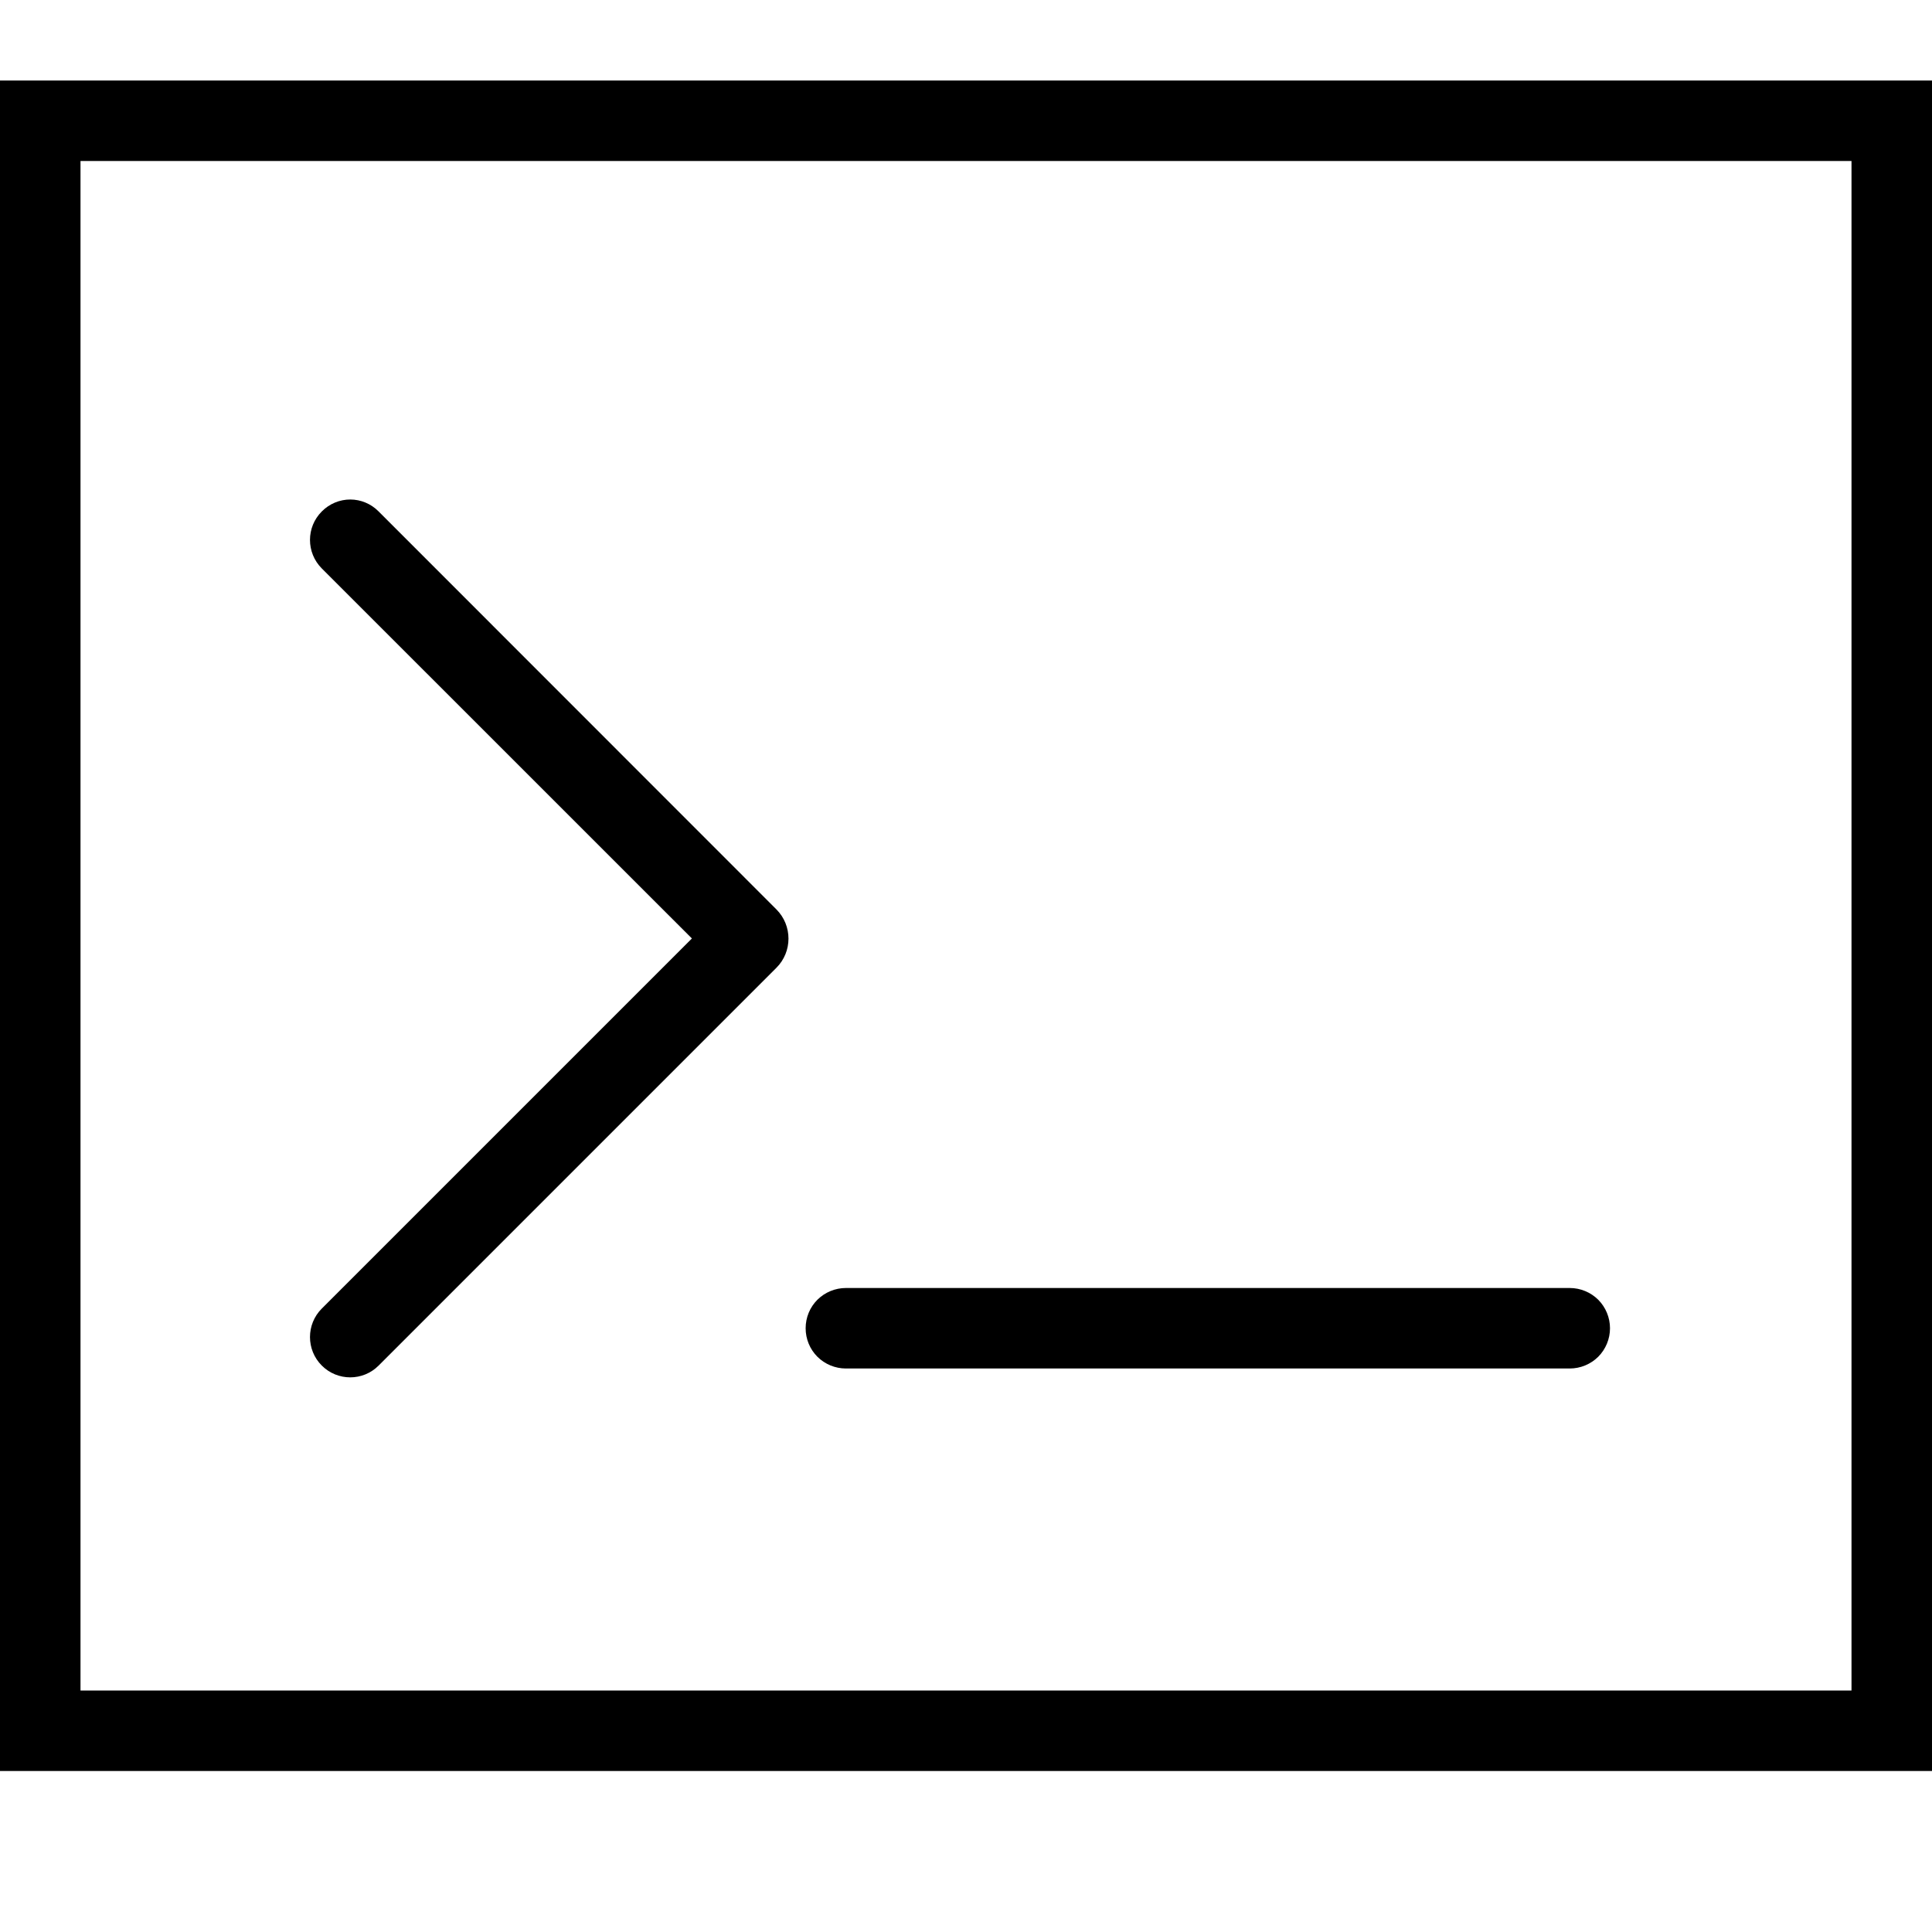
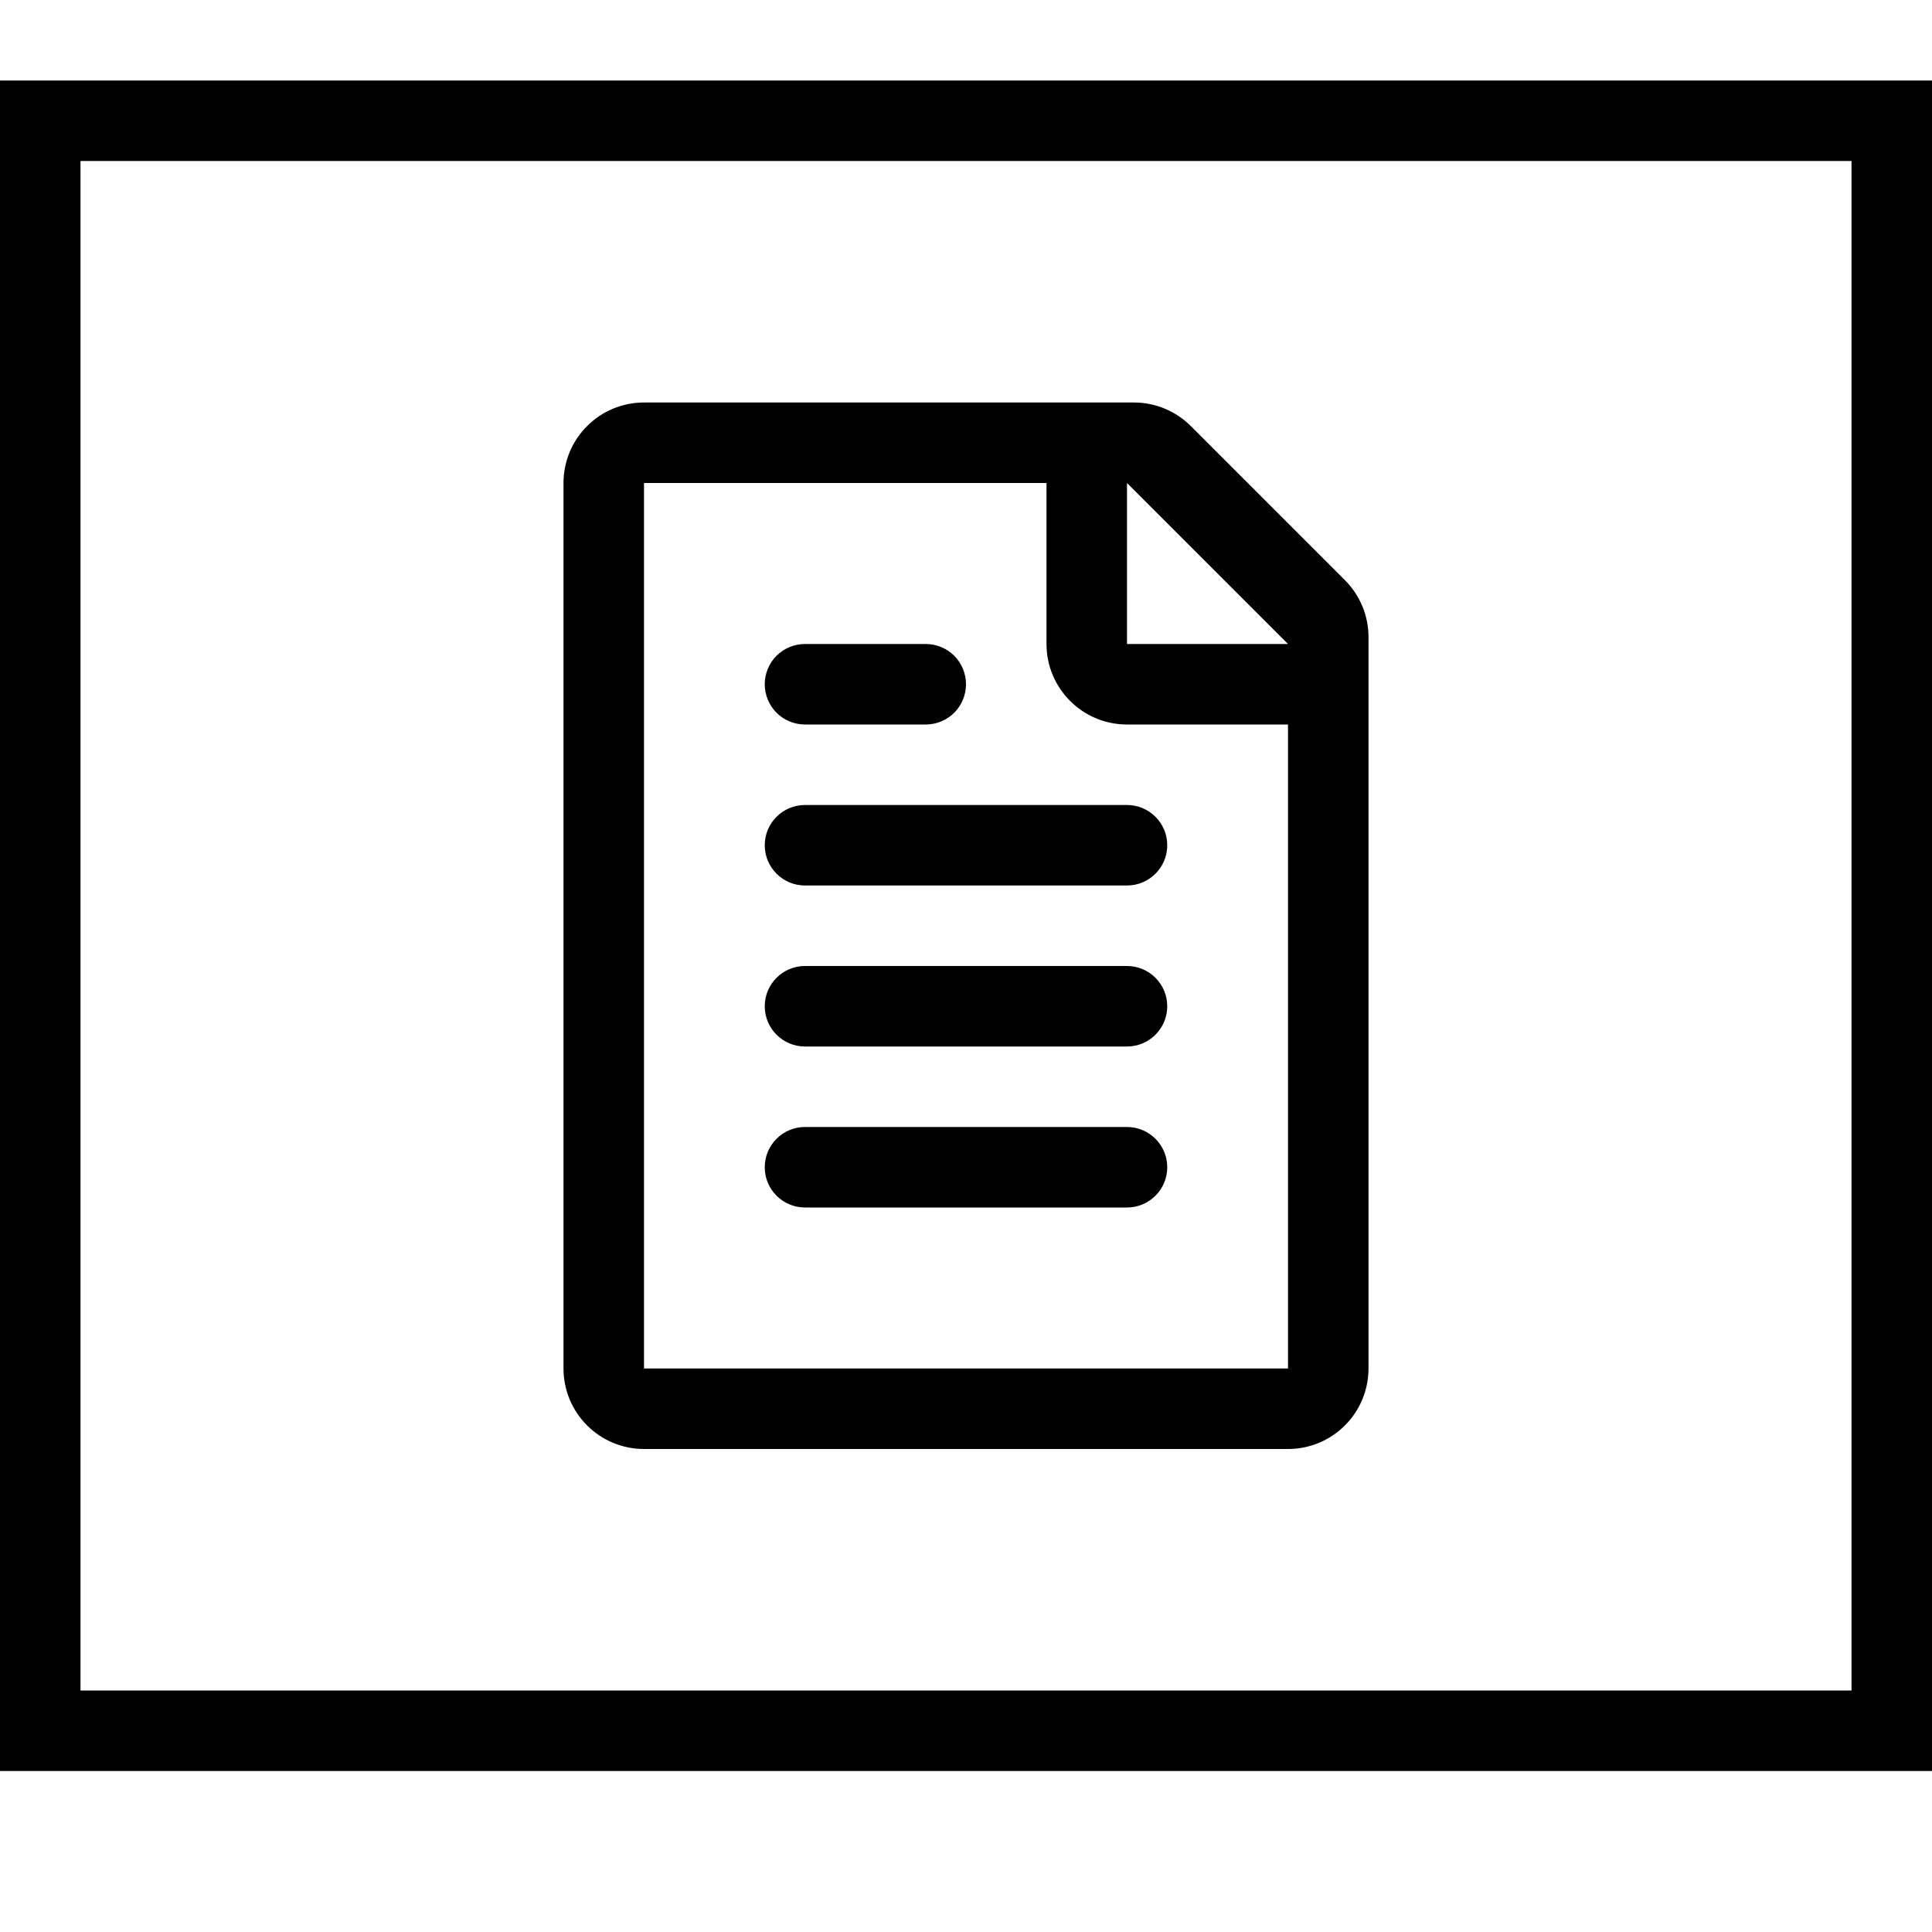
<svg xmlns="http://www.w3.org/2000/svg" width="100%" height="100%" viewBox="0 0 24 24" version="1.1" xml:space="preserve" style="fill-rule:evenodd;clip-rule:evenodd;stroke-linejoin:round;stroke-miterlimit:2;">
-   <path d="M0,1L0,22L24,22L24,1L0,1ZM1,2L23,2L23,21L1,21L1,2ZM8.595,11.658C8.595,11.658 5.13,15.124 3.997,16.256C3.802,16.451 3.802,16.768 3.997,16.963C4.192,17.159 4.509,17.159 4.704,16.963C5.717,15.951 8.619,13.048 9.644,12.023C9.845,11.823 9.845,11.497 9.644,11.296C8.619,10.27 5.711,7.361 4.701,6.351C4.608,6.258 4.482,6.205 4.351,6.205C4.219,6.205 4.093,6.258 4,6.351C3.999,6.352 3.998,6.353 3.997,6.354C3.802,6.549 3.802,6.865 3.997,7.061C5.13,8.193 8.595,11.658 8.595,11.658ZM20,16.5C20,16.367 19.947,16.24 19.854,16.146C19.76,16.053 19.633,16 19.5,16L10.508,16C10.375,16 10.248,16.053 10.154,16.146C10.06,16.24 10.008,16.367 10.008,16.5C10.008,16.633 10.06,16.76 10.154,16.854C10.248,16.947 10.375,17 10.508,17L19.5,17C19.633,17 19.76,16.947 19.854,16.854C19.947,16.76 20,16.633 20,16.5Z" style="fill:currentColor;fill-rule:nonzero;" />
+   <path d="M0,1L0,22L24,22L24,1L0,1ZM1,2L23,2L23,21L1,21L1,2ZM17,7.914C17,7.649 16.895,7.395 16.707,7.207C16.226,6.726 15.274,5.774 14.793,5.293C14.605,5.105 14.351,5 14.086,5C12.933,5 9.664,5 8,5C7.735,5 7.48,5.105 7.293,5.293C7.105,5.48 7,5.735 7,6C7,8.26 7,14.74 7,17C7,17.265 7.105,17.52 7.293,17.707C7.48,17.895 7.735,18 8,18C9.916,18 14.084,18 16,18C16.265,18 16.52,17.895 16.707,17.707C16.895,17.52 17,17.265 17,17C17,14.945 17,9.321 17,7.914ZM13,6L13,8C13,8.552 13.448,9 14,9L16,9L16,17L8,17L8,6L13,6ZM14.5,14.5C14.5,14.776 14.276,15 14,15C13.042,15 10.958,15 10,15C9.724,15 9.5,14.776 9.5,14.5C9.5,14.224 9.724,14 10,14C10.958,14 13.042,14 14,14C14.276,14 14.5,14.224 14.5,14.5ZM14.5,12.5C14.5,12.776 14.276,13 14,13C13.042,13 10.958,13 10,13C9.724,13 9.5,12.776 9.5,12.5C9.5,12.224 9.724,12 10,12C10.958,12 13.042,12 14,12C14.276,12 14.5,12.224 14.5,12.5ZM14.5,10.5C14.5,10.776 14.276,11 14,11C13.042,11 10.958,11 10,11C9.724,11 9.5,10.776 9.5,10.5C9.5,10.224 9.724,10 10,10C10.958,10 13.042,10 14,10C14.276,10 14.5,10.224 14.5,10.5ZM12,8.5C12,8.633 11.947,8.76 11.854,8.854C11.76,8.947 11.633,9 11.5,9C11.064,9 10.436,9 10,9C9.867,9 9.74,8.947 9.646,8.854C9.553,8.76 9.5,8.633 9.5,8.5C9.5,8.367 9.553,8.24 9.646,8.146C9.74,8.053 9.867,8 10,8C10.436,8 11.064,8 11.5,8C11.633,8 11.76,8.053 11.854,8.146C11.947,8.24 12,8.367 12,8.5ZM16,8L14,8L14,6L16,8Z" style="fill:currentColor;fill-rule:nonzero;" />
</svg>
